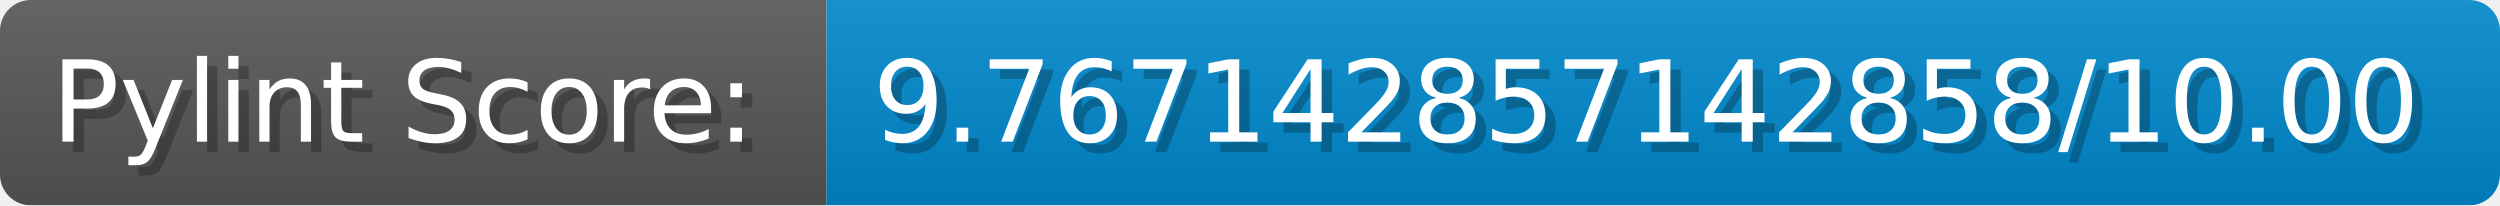
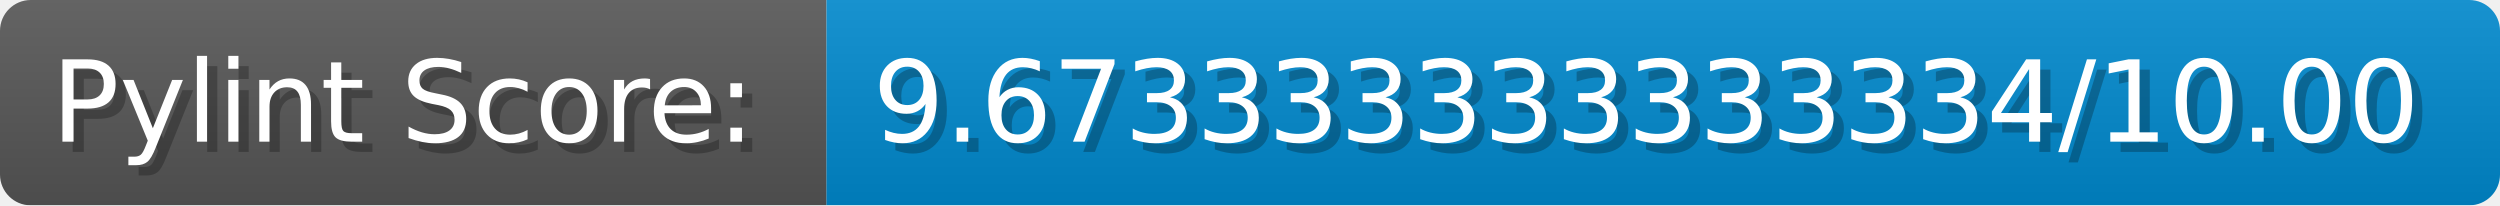
- <svg xmlns="http://www.w3.org/2000/svg" width="365.25" height="30" viewBox="0 0 2435 200" role="img" aria-label="Pylint Score:: 9.767142857142858/10.00">
+ <svg xmlns="http://www.w3.org/2000/svg" width="365.25" height="30" viewBox="0 0 2435 200" role="img" aria-label="Pylint Score:: 9.673333333333334/10.00">
  <linearGradient id="a" x2="0" y2="100%">
    <stop offset="0" stop-opacity=".1" stop-color="#EEE" />
    <stop offset="1" stop-opacity=".1" />
  </linearGradient>
  <mask id="m">
    <rect width="2435" height="200" rx="30" fill="#FFF" />
  </mask>
  <g mask="url(#m)">
    <rect width="805" height="200" fill="#555" />
    <rect width="1630" height="200" fill="#08C" x="805" />
    <rect width="2435" height="200" fill="url(#a)" />
  </g>
  <g aria-hidden="true" fill="#fff" text-anchor="start" font-family="Verdana,DejaVu Sans,sans-serif" font-size="110">
    <text x="60" y="148" textLength="705" fill="#000" opacity="0.25">Pylint Score:</text>
    <text x="50" y="138" textLength="705">Pylint Score:</text>
-     <text x="860" y="148" textLength="1530" fill="#000" opacity="0.25">9.767142857142858/10.00</text>
-     <text x="850" y="138" textLength="1530">9.767142857142858/10.00</text>
+     <text x="860" y="148" textLength="1530" fill="#000" opacity="0.25">9.673333333333334/10.00</text>
+     <text x="850" y="138" textLength="1530">9.673333333333334/10.00</text>
  </g>
</svg>
